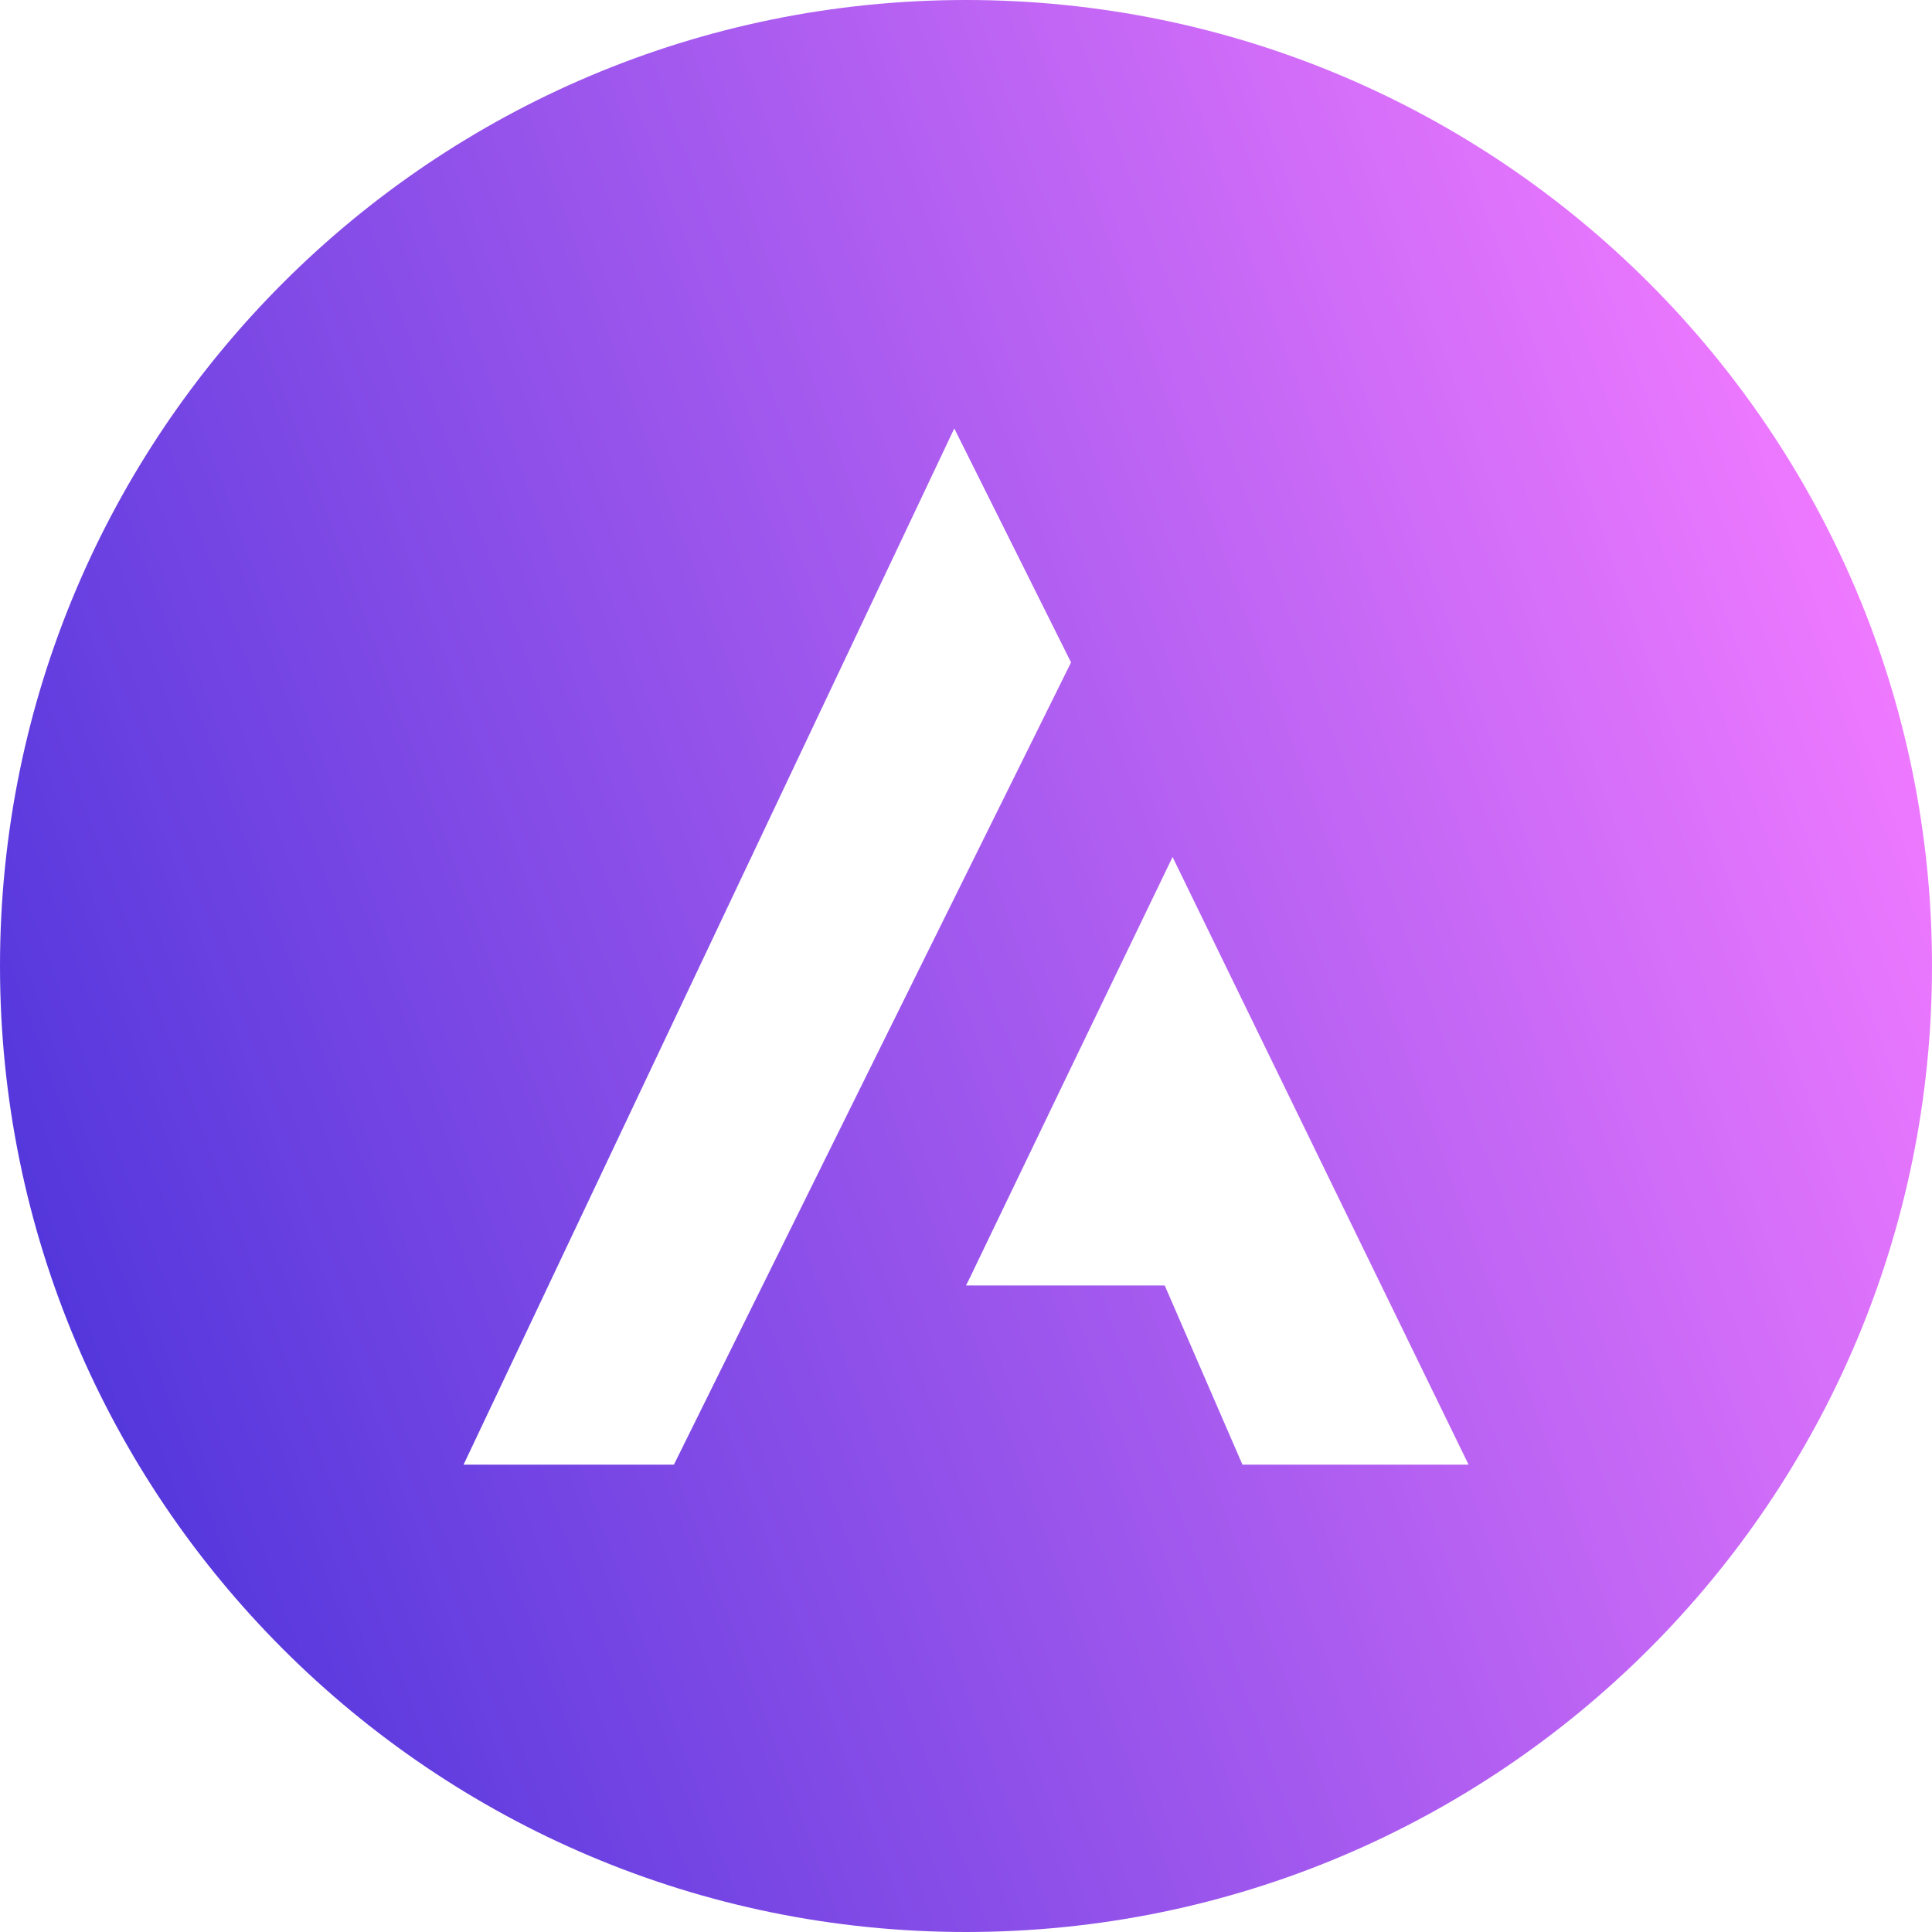
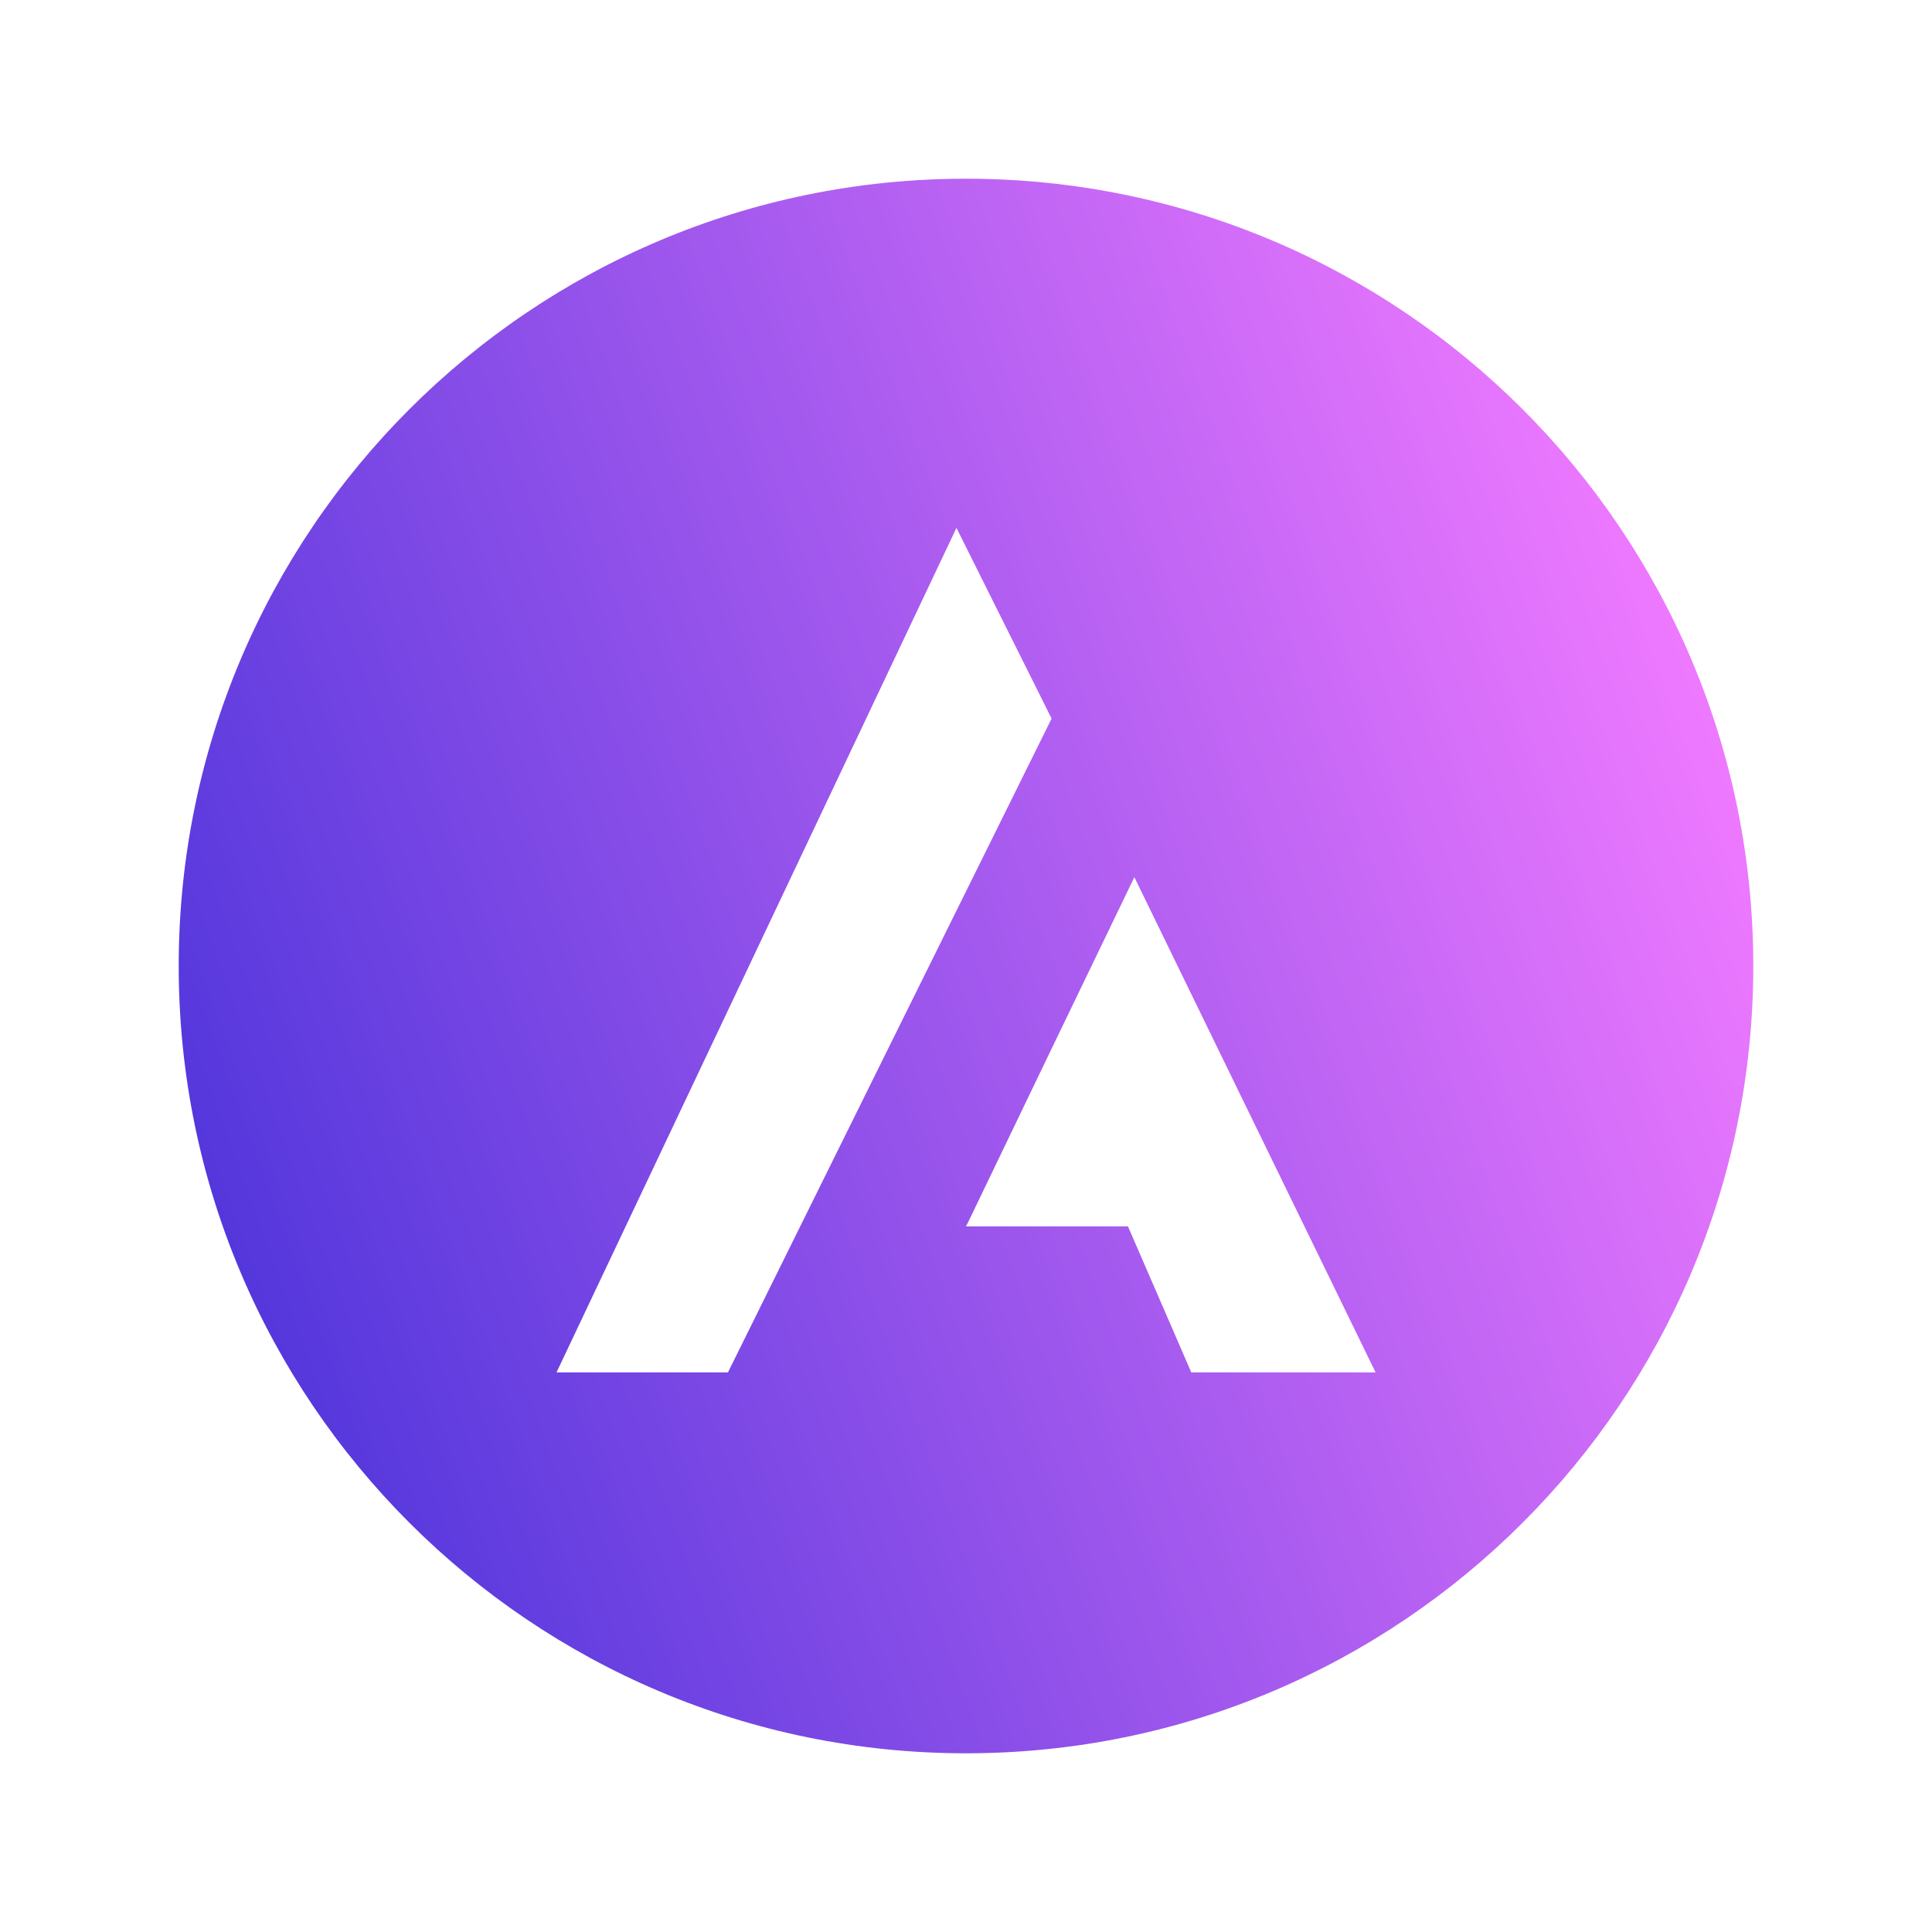
<svg xmlns="http://www.w3.org/2000/svg" version="1.1" id="Layer_1" x="0px" y="0px" width="200px" height="200px" viewBox="0 0 200 200" enable-background="new 0 0 200 200" xml:space="preserve">
-   <linearGradient id="SVGID_1_" gradientUnits="userSpaceOnUse" x1="518.007" y1="560.211" x2="705.994" y2="491.789" gradientTransform="matrix(1 0 0 1 -512 -426)">
+   <linearGradient id="SVGID_1_" gradientUnits="userSpaceOnUse" x1="204.397" y1="-197.88" x2="357.605" y2="-142.117" gradientTransform="matrix(1 0 0 -1 -181 -70)">
    <stop offset="0" style="stop-color:#5437DC" />
    <stop offset="1" style="stop-color:#EE79FF" />
  </linearGradient>
-   <path fill="url(#SVGID_1_)" d="M100,0C44.776,0,0,44.776,0,100c0,55.221,44.776,100,100,100c55.221,0,100-44.779,100-100  C200,44.776,155.221,0,100,0z M69.763,151.62c-7.263,0-14.527,0-21.774,0c16.925-35.751,33.87-71.511,50.795-107.262  c0.003,0.001,0.004,0.004,0.008,0.004l12.082,24.21C97.174,96.243,83.457,123.927,69.763,151.62z M128.616,151.62  c-2.682-6.202-5.362-12.376-8.043-18.547c-6.733,0-13.443,0-20.169,0H100l0.405-0.811c6.984-14.524,13.968-29.039,20.979-43.547  c10.194,20.951,20.42,41.928,30.644,62.906C144.232,151.62,136.427,151.62,128.616,151.62z" />
+   <path fill="url(#SVGID_1_)" d="M100,18.5c-45.008,0-81.5,36.492-81.5,81.5c0,45.005,36.492,81.5,81.5,81.5  c45.005,0,81.5-36.495,81.5-81.5C181.5,54.992,145.005,18.5,100,18.5z M75.357,142.07c-5.919,0-11.84,0-17.746,0  c13.794-29.136,27.604-58.281,41.398-87.418c0.002,0.001,0.003,0.003,0.006,0.003l9.846,19.731  C97.697,96.938,86.517,119.5,75.357,142.07z M123.322,142.07c-2.185-5.054-4.37-10.086-6.555-15.115c-5.487,0-10.957,0-16.438,0H100  l0.33-0.661c5.691-11.837,11.384-23.667,17.098-35.491c8.308,17.076,16.643,34.172,24.974,51.269  C136.05,142.07,129.688,142.07,123.322,142.07z" />
</svg>
